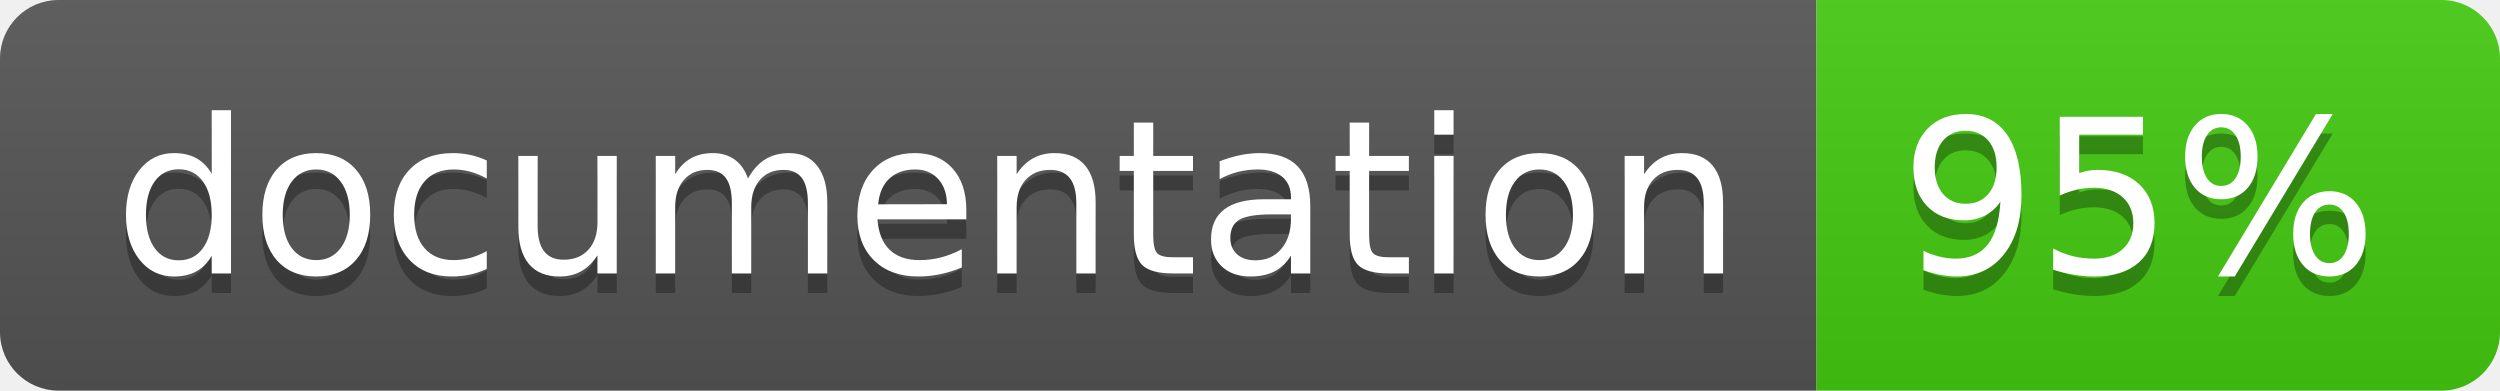
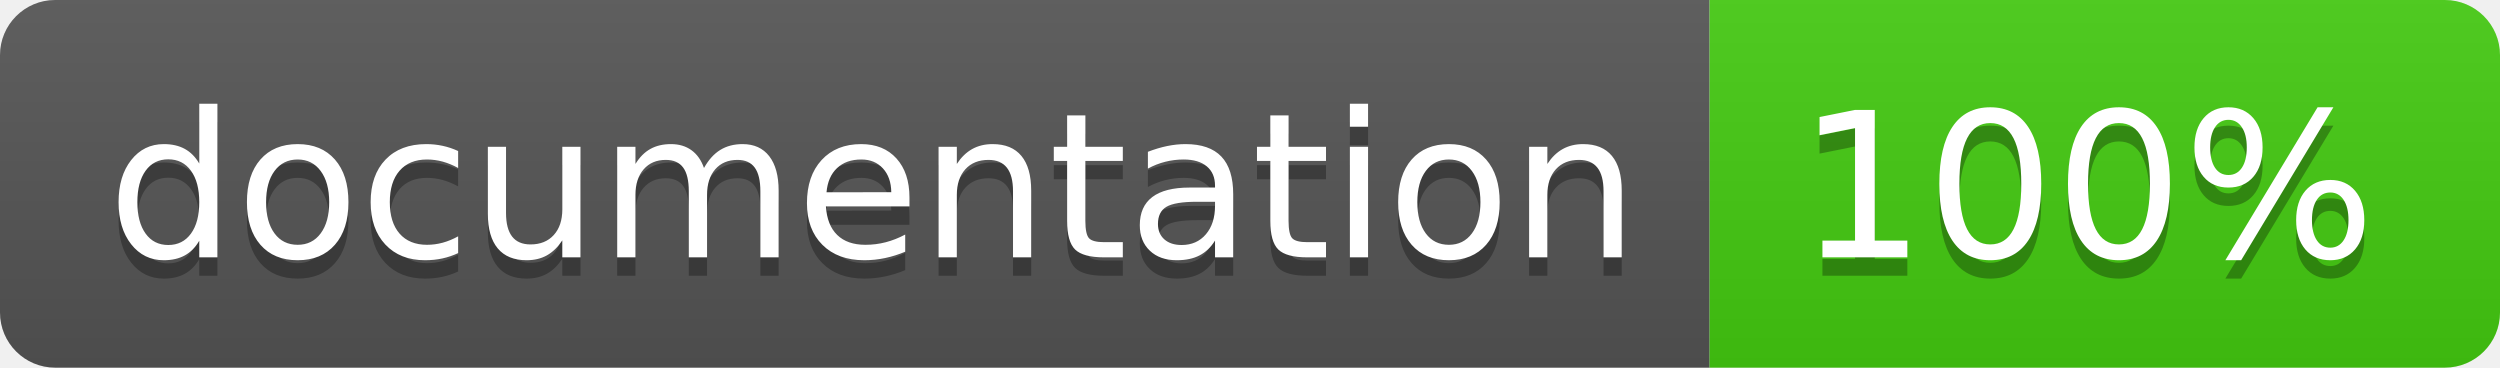
- <svg xmlns="http://www.w3.org/2000/svg" width="128" height="20">
+ <svg xmlns="http://www.w3.org/2000/svg" width="136" height="20">
  <linearGradient id="b" x2="0" y2="100%">
    <stop offset="0" stop-color="#bbb" stop-opacity=".1" />
    <stop offset="1" stop-opacity=".1" />
  </linearGradient>
  <clipPath id="a">
-     <rect width="128" height="20" rx="3" fill="#fff" />
+     <rect width="136" height="20" rx="3" fill="#fff" />
  </clipPath>
  <g clip-path="url(#a)">
    <path fill="#555" d="M0 0h93v20H0z" />
-     <path fill="#4c1" d="M93 0h35v20H93z" />
-     <path fill="url(#b)" d="M0 0h128v20H0z" />
+     <path fill="#4c1" d="M93 0h43v20H93z" />
+     <path fill="url(#b)" d="M0 0h136v20H0z" />
  </g>
  <g fill="#fff" text-anchor="middle" font-family="DejaVu Sans,Verdana,Geneva,sans-serif" font-size="110">
    <text x="475" y="150" fill="#010101" fill-opacity=".3" transform="scale(.1)" textLength="830">
      documentation
    </text>
    <text x="475" y="140" transform="scale(.1)" textLength="830">
      documentation
    </text>
-     <text x="1095" y="150" fill="#010101" fill-opacity=".3" transform="scale(.1)" textLength="250">
-       95%
+     <text x="1135" y="150" fill="#010101" fill-opacity=".3" transform="scale(.1)" textLength="330">
+       100%
    </text>
-     <text x="1095" y="140" transform="scale(.1)" textLength="250">
-       95%
+     <text x="1135" y="140" transform="scale(.1)" textLength="330">
+       100%
    </text>
  </g>
</svg>
